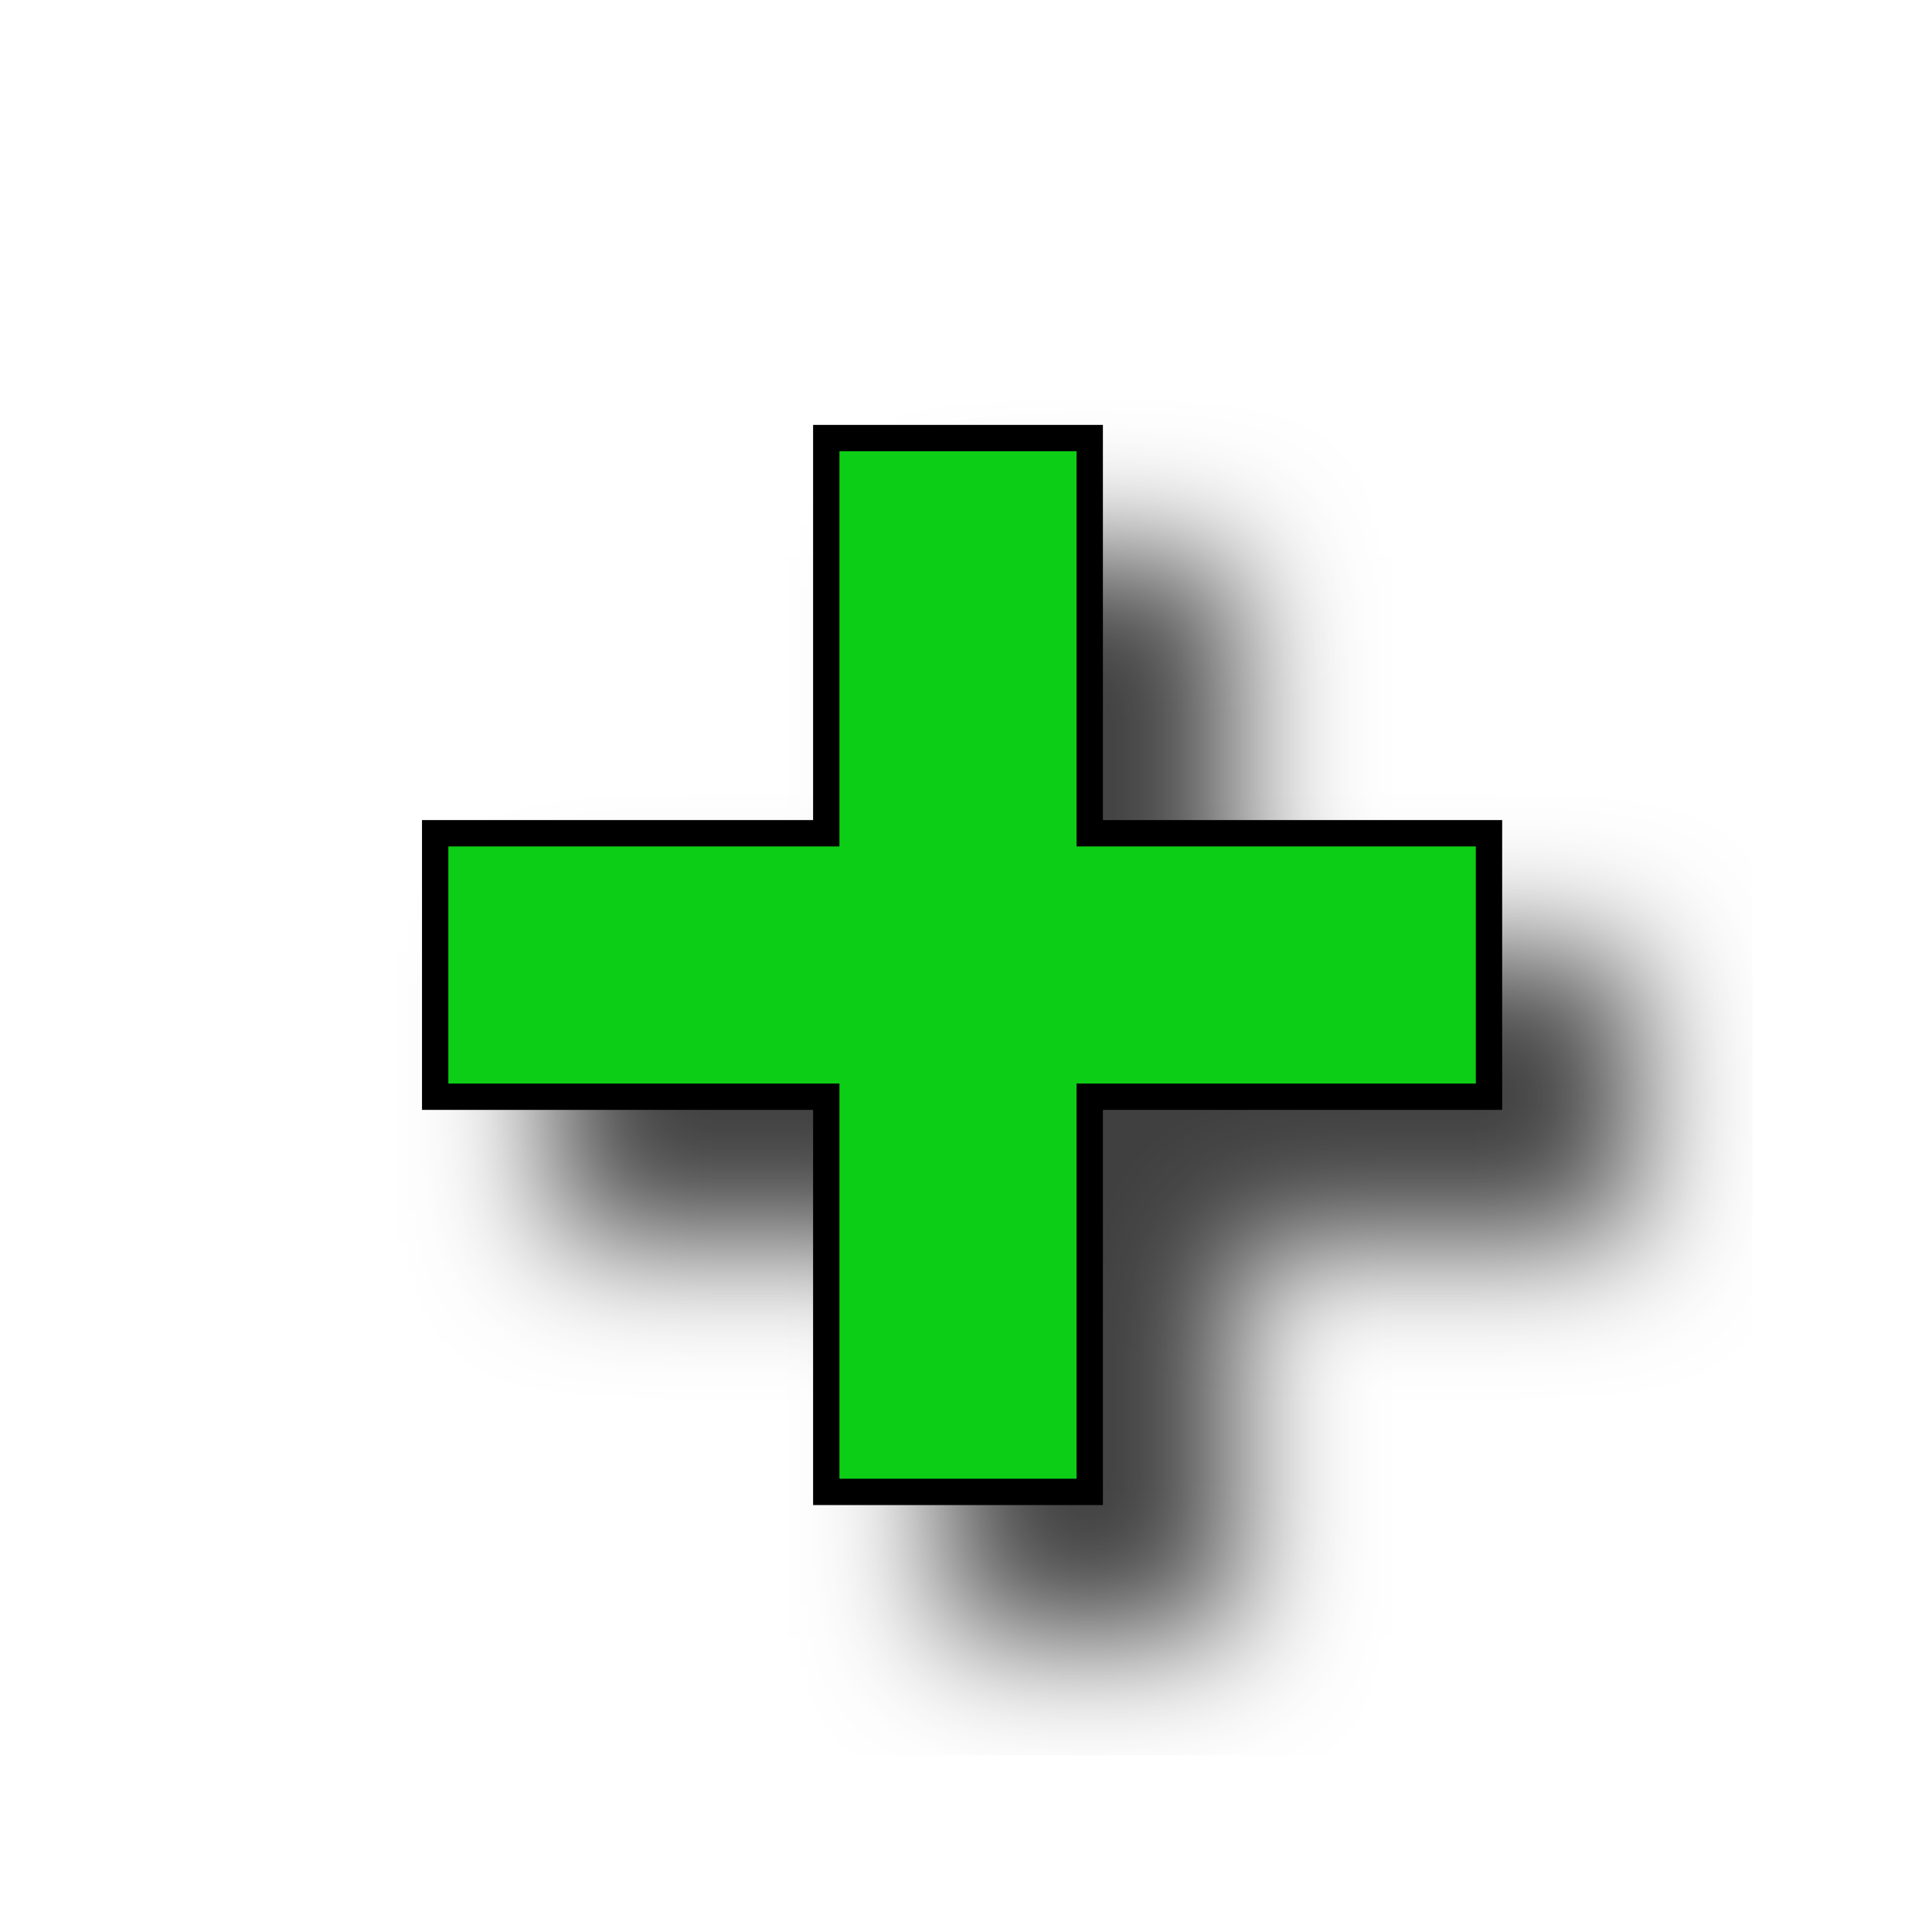
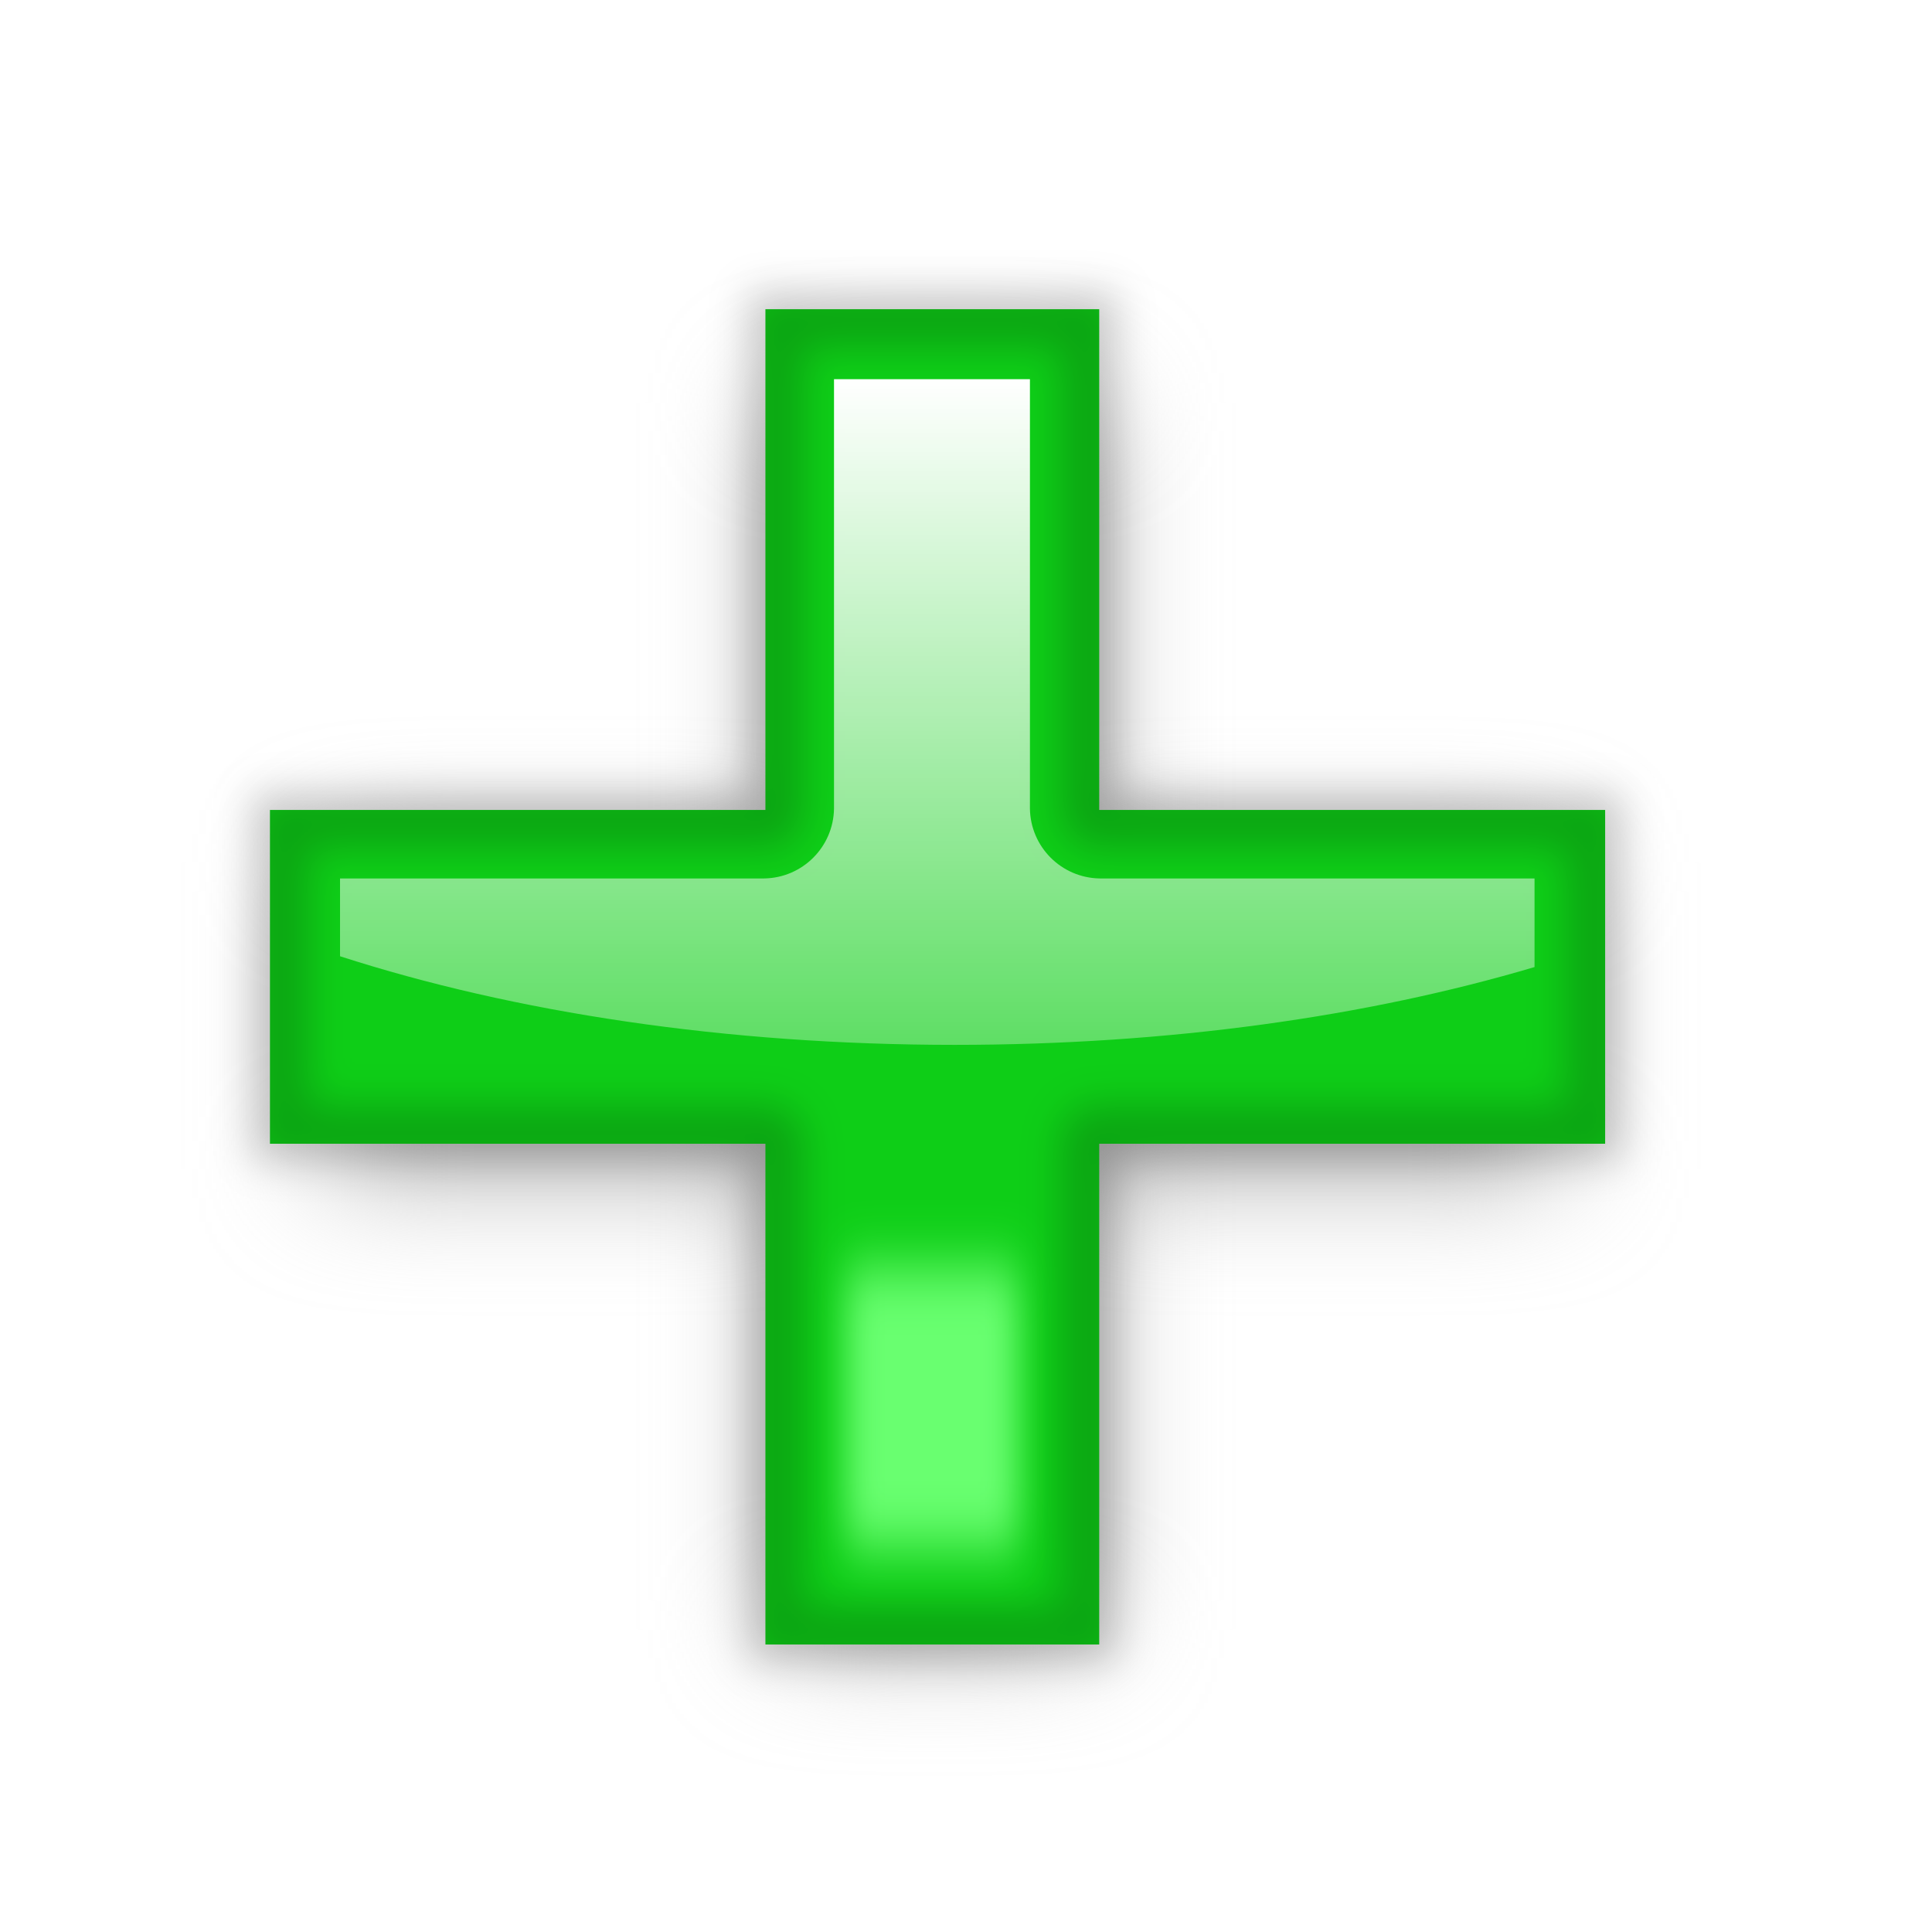
- <svg xmlns="http://www.w3.org/2000/svg" width="22" height="22" id="svg2" version="1.0">
+ <svg xmlns="http://www.w3.org/2000/svg" xmlns:xlink="http://www.w3.org/1999/xlink" width="22" height="22" id="svg2" version="1.0">
  <defs id="defs4">
+     <linearGradient id="linearGradient3645">
+       <stop style="stop-color:#ffffff;stop-opacity:1;" offset="0" id="stop3647" />
+       <stop style="stop-color:#ffffff;stop-opacity:0;" offset="1" id="stop3649" />
+     </linearGradient>
    <linearGradient id="linearGradient4223">
      <stop style="stop-color:#106a15;stop-opacity:1;" offset="0" id="stop4225" />
      <stop style="stop-color:#ccf1d2;stop-opacity:1;" offset="1" id="stop4227" />
    </linearGradient>
-     <filter id="filter4280" width="1.5" height="1.5" x="-.25" y="-.25">
+     <filter id="filter4280" width="1.5" height="1.5" x="-0.25" y="-0.25" color-interpolation-filters="sRGB">
      <feGaussianBlur id="feGaussianBlur4282" in="SourceAlpha" stdDeviation="0.5" result="blur" />
      <feColorMatrix id="feColorMatrix4284" result="bluralpha" type="matrix" values="1 0 0 0 0 0 1 0 0 0 0 0 1 0 0 0 0 0 0.75 0 " />
      <feOffset id="feOffset4286" in="bluralpha" dx="1" dy="1" result="offsetBlur" />
      <feMerge id="feMerge4288">
        <feMergeNode id="feMergeNode4290" in="offsetBlur" />
        <feMergeNode id="feMergeNode4292" in="SourceGraphic" />
      </feMerge>
    </filter>
-     <filter id="filter3718" width="1.5" height="1.5" x="-.25" y="-.25">
+     <filter id="filter3718" width="1.5" height="1.5" x="-0.25" y="-0.25" color-interpolation-filters="sRGB">
      <feGaussianBlur id="feGaussianBlur3720" in="SourceAlpha" stdDeviation="0.5" result="blur" />
      <feColorMatrix id="feColorMatrix3722" result="bluralpha" type="matrix" values="1 0 0 0 0 0 1 0 0 0 0 0 1 0 0 0 0 0 0.75 0 " />
      <feOffset id="feOffset3724" in="bluralpha" dx="1" dy="1" result="offsetBlur" />
      <feMerge id="feMerge3726">
        <feMergeNode id="feMergeNode3728" in="offsetBlur" />
        <feMergeNode id="feMergeNode3730" in="SourceGraphic" />
      </feMerge>
    </filter>
-     <filter id="filter4864" width="1.5" height="1.5" x="-.25" y="-.25">
+     <filter id="filter4864" width="1.5" height="1.5" x="-0.25" y="-0.25" color-interpolation-filters="sRGB">
      <feGaussianBlur id="feGaussianBlur4866" in="SourceAlpha" stdDeviation="0.5" result="blur" />
      <feColorMatrix id="feColorMatrix4868" result="bluralpha" type="matrix" values="1 0 0 0 0 0 1 0 0 0 0 0 1 0 0 0 0 0 0.75 0 " />
      <feOffset id="feOffset4870" in="bluralpha" dx="1" dy="1" result="offsetBlur" />
      <feMerge id="feMerge4872">
        <feMergeNode id="feMergeNode4874" in="offsetBlur" />
        <feMergeNode id="feMergeNode4876" in="SourceGraphic" />
      </feMerge>
    </filter>
+     <linearGradient xlink:href="#linearGradient3645" id="linearGradient3651" x1="10.953" y1="2.031" x2="10.953" y2="13.706" gradientUnits="userSpaceOnUse" gradientTransform="translate(0,2)" />
+     <filter id="filter3670" x="-0.238" width="1.475" y="-0.257" height="1.513" color-interpolation-filters="sRGB">
+       <feGaussianBlur stdDeviation="0.222" id="feGaussianBlur3672" />
+     </filter>
+     <filter id="filter3680" x="-0.12" width="1.24" y="-0.12" height="1.24" color-interpolation-filters="sRGB">
+       <feGaussianBlur stdDeviation="0.777" id="feGaussianBlur3682" />
+     </filter>
+     <filter id="filter3690" color-interpolation-filters="sRGB">
+       <feGaussianBlur stdDeviation="0.118" id="feGaussianBlur3692" />
+     </filter>
+     <linearGradient xlink:href="#linearGradient3645" id="linearGradient3694" gradientUnits="userSpaceOnUse" gradientTransform="matrix(0.9781374,0,0,0.9781374,-0.04015889,0.331003)" x1="10.953" y1="2.031" x2="10.953" y2="13.706" />
  </defs>
  <g id="layer1" transform="translate(0,2)">
-     <path style="fill:#0ece17;fill-opacity:1;fill-rule:nonzero;stroke:#000000;stroke-width:0.2;stroke-linecap:butt;stroke-linejoin:miter;stroke-miterlimit:4;stroke-opacity:1;stroke-dasharray:none;filter:url(#filter4864)" d="m 9,4.031 0,3 -2.969,0 0,2 2.969,0 0,3 2,0 0,-3 3.031,0 0,-2 -3.031,0 0,-3 -2,0 z" id="rect2425" transform="matrix(1.5,0,0,1.5,-4.09111,-3.058092)" />
+     <path style="fill:#aaaaaa;fill-opacity:1;stroke:none;filter:url(#filter3680)" id="path3678" d="m 8.886,2.141 0,5.829 -5.768,0 0,3.886 5.768,0 0,5.829 3.886,0 0,-5.829 5.89,0 0,-3.886 -5.89,0 0,-5.829 -3.886,0 z" transform="matrix(0.8991153,0,0,0.8991153,0.9218307,0.6563475)" />
+     <path d="m 8.716,1.521 0,5.702 -5.642,0 0,3.801 5.642,0 0,5.702 3.801,0 0,-5.702 5.761,0 0,-3.801 -5.761,0 0,-5.702 -3.801,0 z" id="rect2425" style="fill:#0ece17;fill-opacity:1;stroke:none" />
+     <path style="opacity:0.2;fill:none;stroke:#000000;stroke-width:0.333;stroke-miterlimit:4;stroke-opacity:1;stroke-dasharray:none;filter:url(#filter3690)" id="path3617" d="m 9.062,4.094 0,2.938 a 0.067,0.067 0 0 1 0,0.031 0.067,0.067 0 0 1 -0.031,0.031 0.067,0.067 0 0 1 -0.031,0 l -2.906,0 0,1.875 2.906,0 a 0.067,0.067 0 0 1 0.031,0 A 0.067,0.067 0 0 1 9.062,9 a 0.067,0.067 0 0 1 0,0.031 l 0,2.938 1.875,0 0,-2.938 a 0.067,0.067 0 0 1 0,-0.031 0.067,0.067 0 0 1 0.031,-0.031 0.067,0.067 0 0 1 0.031,0 l 2.969,0 0,-1.875 -2.969,0 a 0.067,0.067 0 0 1 -0.031,0 0.067,0.067 0 0 1 -0.031,-0.031 0.067,0.067 0 0 1 0,-0.031 l 0,-2.938 -1.875,0 z" transform="matrix(1.900555,0,0,1.900555,-8.388856,-6.140563)" />
+     <path style="fill:url(#linearGradient3694);fill-opacity:1;stroke:none" d="m 9.497,2.318 0,4.891 A 0.807,0.807 0 0 1 8.702,8.003 l -4.83,0 0,0.886 c 1.98,0.639 4.391,1.009 7,1.009 2.437,0 4.701,-0.322 6.602,-0.886 l 0,-1.009 -4.952,0 A 0.807,0.807 0 0 1 11.728,7.209 l 0,-4.891 -2.231,0 z" id="path3635" />
+     <rect style="fill:#69ff70;fill-opacity:1;stroke:none;filter:url(#filter3670)" id="rect3656" width="2.245" height="2.08" x="9.806" y="15.991" transform="matrix(0.8797728,0,0,1.537428,1.00258,-12.15159)" />
  </g>
</svg>
